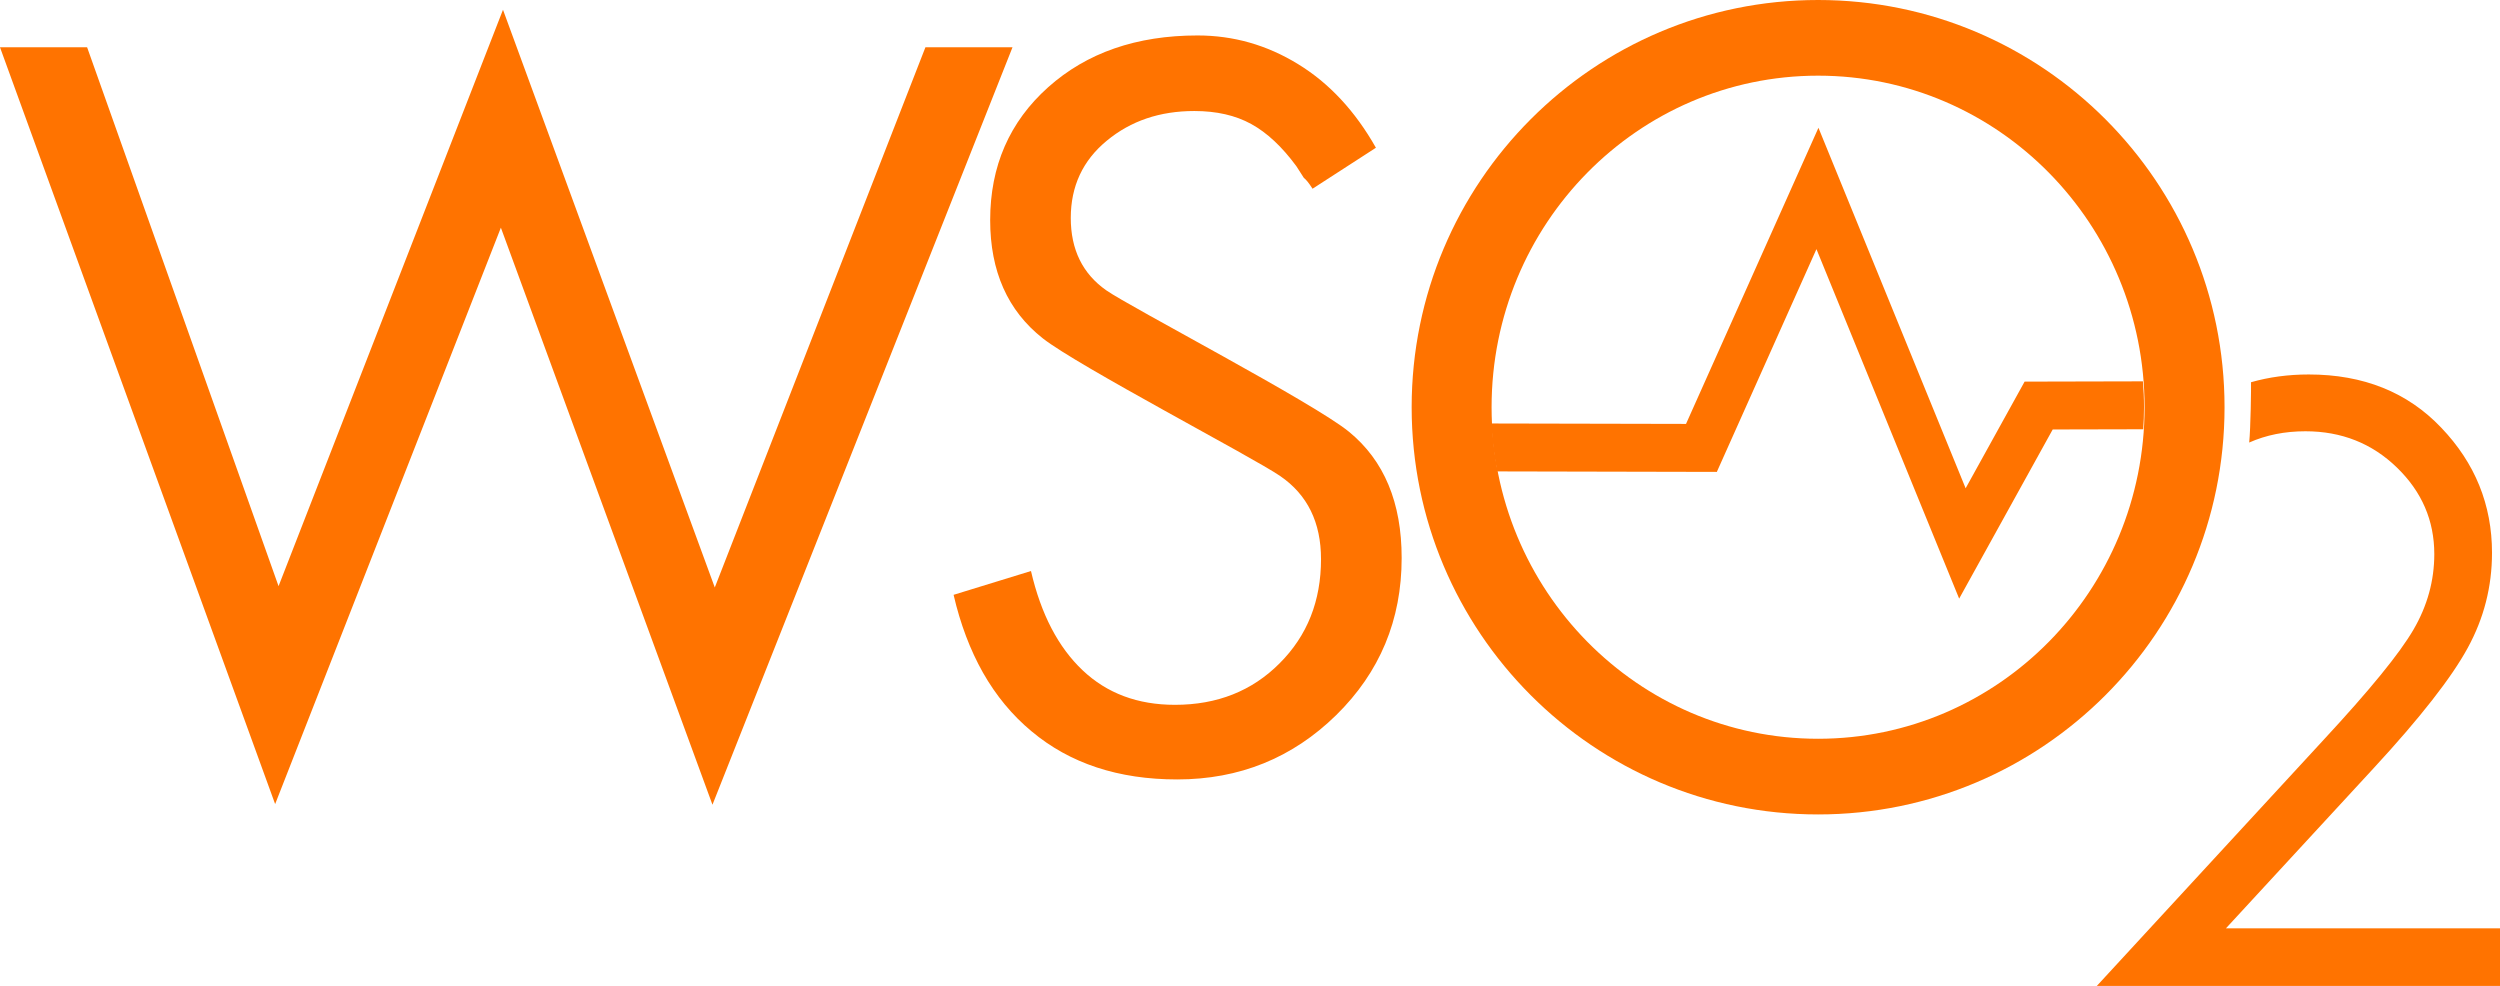
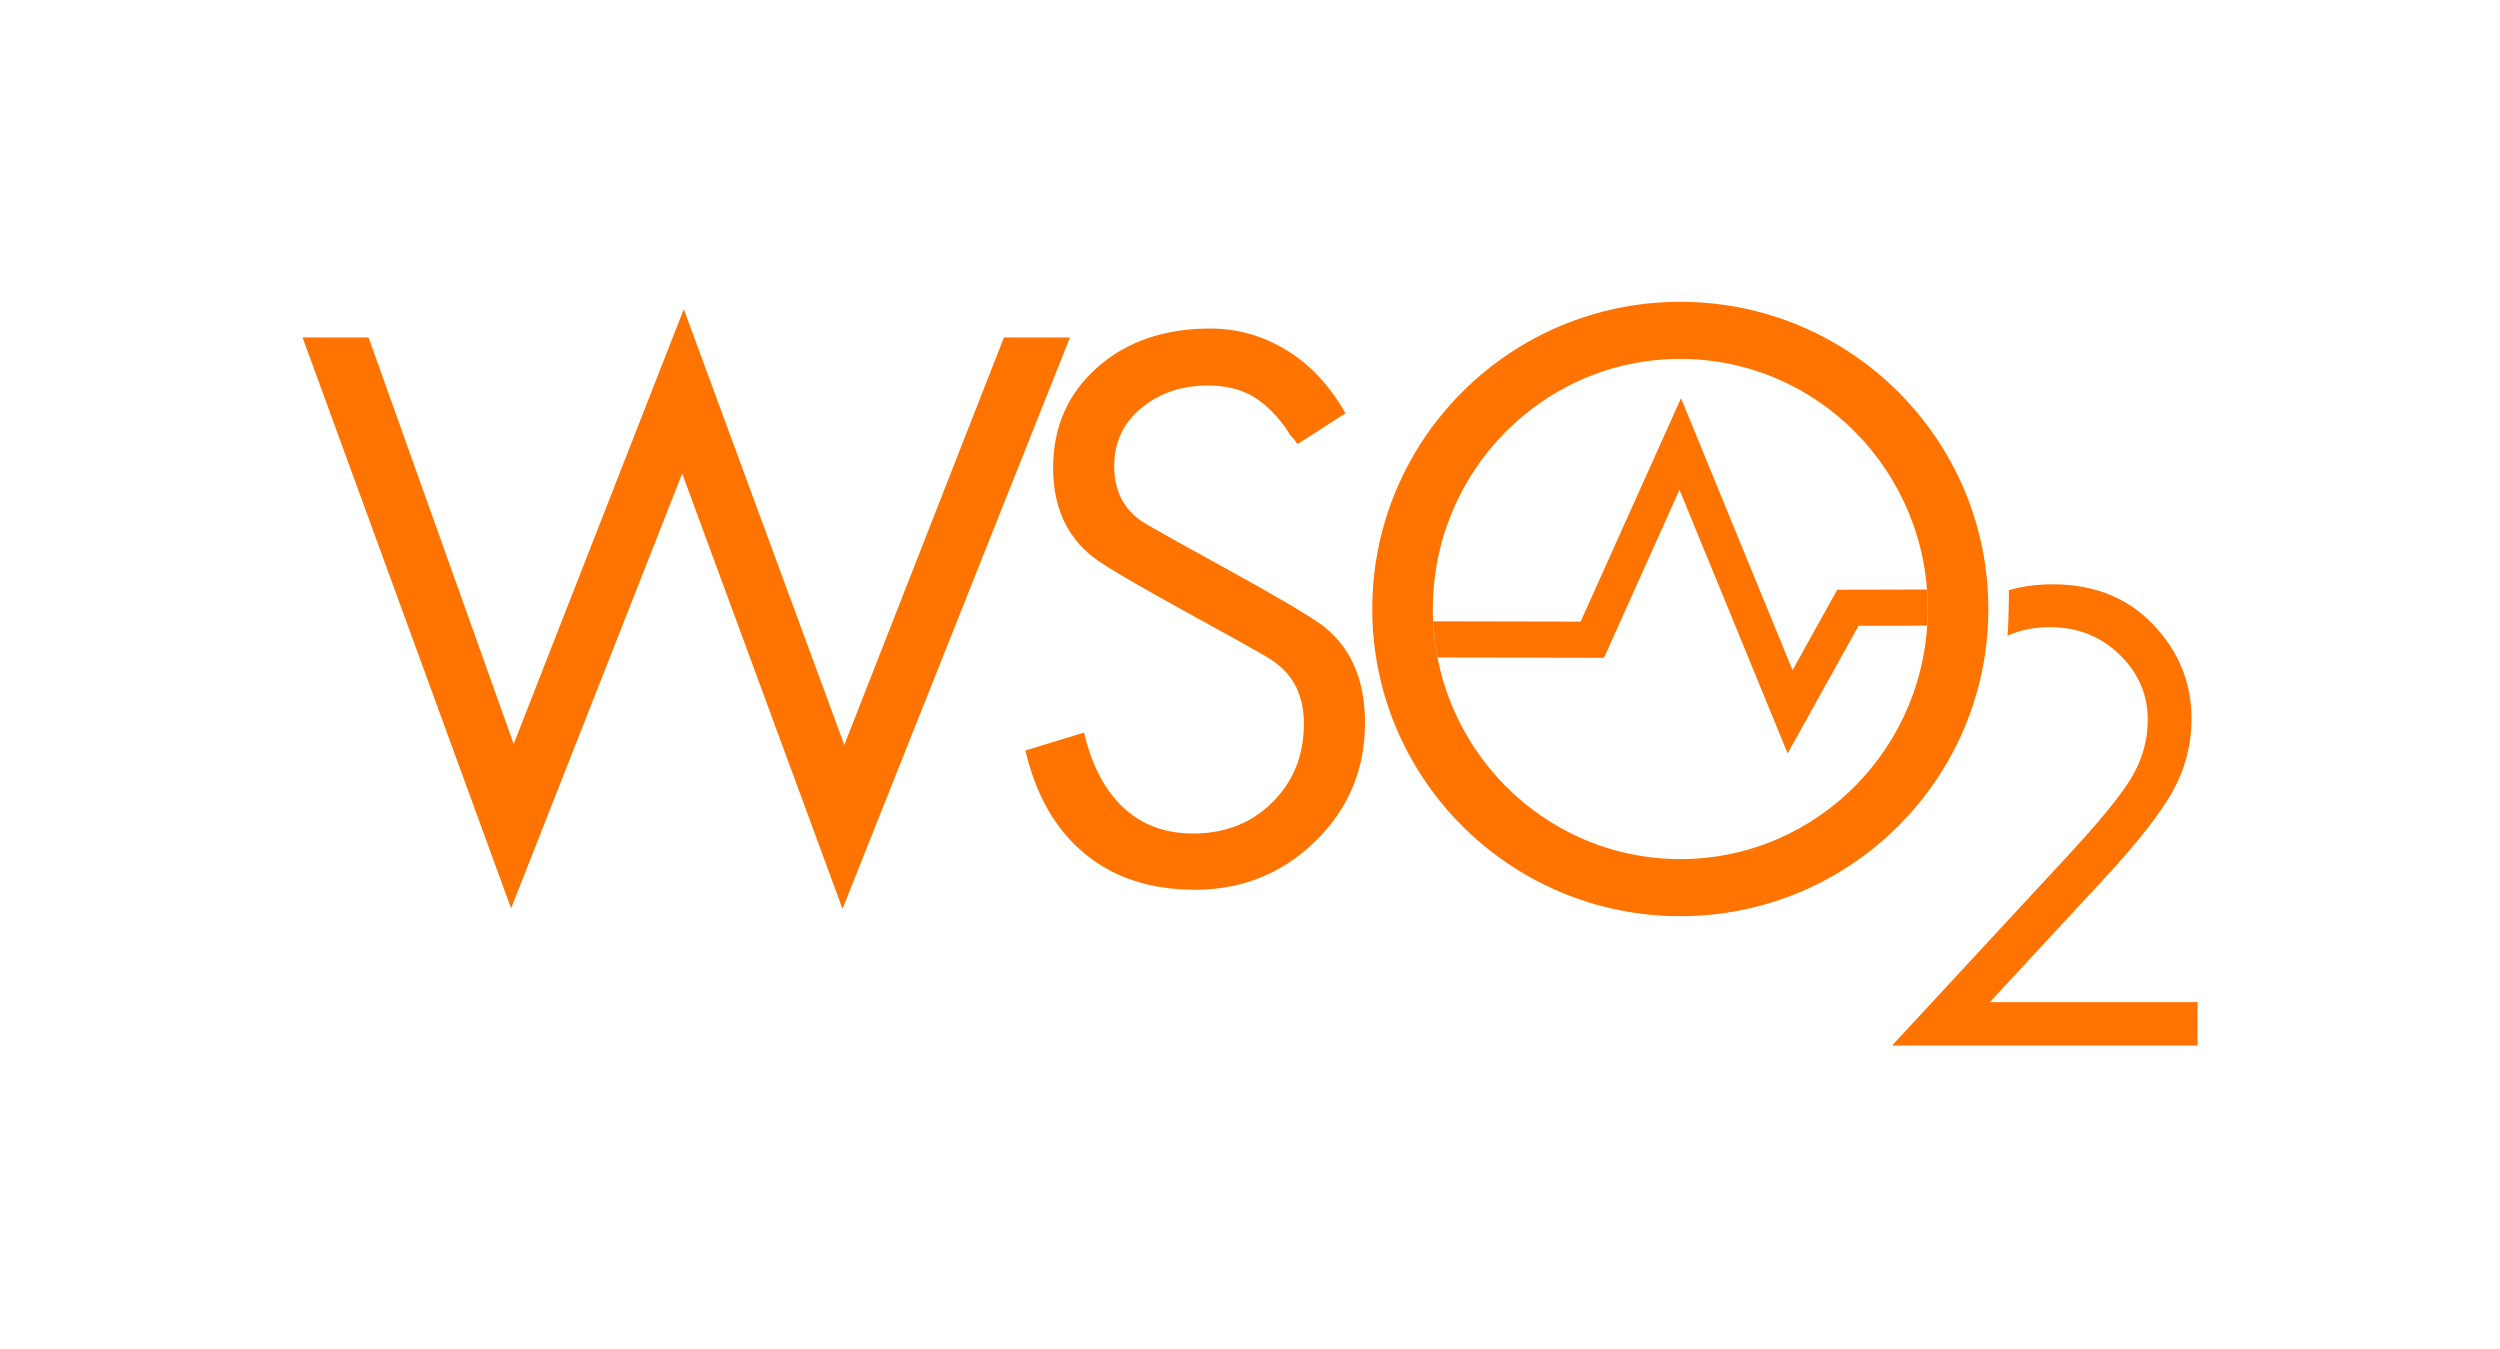
- <svg xmlns="http://www.w3.org/2000/svg" width="71" height="28" viewBox="0 0 71 28" fill="none">
-   <path d="M26.282 1.343L20.3 16.684L14.285 0.277L7.911 16.647L2.474 1.343H0L7.814 22.836L14.225 6.466L20.234 22.854L28.755 1.343H26.282Z" fill="#FF7300" />
-   <path d="M38.312 12.263C37.315 11.443 32.088 8.716 31.416 8.244C30.746 7.773 30.41 7.089 30.41 6.19C30.41 5.289 30.751 4.558 31.432 3.997C32.113 3.432 32.942 3.153 33.919 3.153C34.548 3.153 35.086 3.275 35.535 3.522C35.983 3.768 36.41 4.167 36.816 4.719L37.031 5.054C37.091 5.097 37.174 5.199 37.276 5.36L39.076 4.196C38.486 3.153 37.749 2.361 36.862 1.819C35.979 1.277 35.027 1.007 34.011 1.007C32.281 1.007 30.866 1.496 29.767 2.478C28.67 3.459 28.121 4.719 28.121 6.252C28.121 7.702 28.617 8.822 29.614 9.608C30.613 10.395 35.586 12.988 36.358 13.52C37.132 14.05 37.517 14.837 37.517 15.88C37.517 17.066 37.128 18.051 36.343 18.836C35.559 19.625 34.566 20.017 33.369 20.017C32.311 20.017 31.437 19.691 30.746 19.036C30.054 18.381 29.564 17.444 29.28 16.217L27.082 16.893C27.273 17.721 27.553 18.458 27.915 19.101C28.287 19.756 28.747 20.313 29.296 20.769C30.384 21.681 31.762 22.136 33.431 22.136C35.201 22.136 36.705 21.526 37.947 20.31C39.186 19.094 39.807 17.607 39.807 15.848C39.808 14.275 39.31 13.079 38.312 12.263Z" fill="#FF7300" />
-   <path d="M63.929 10.855C64.442 10.709 64.987 10.635 65.569 10.635C67.119 10.635 68.374 11.139 69.331 12.146C70.291 13.149 70.773 14.335 70.773 15.701C70.773 16.661 70.543 17.56 70.083 18.401C69.626 19.241 68.735 20.383 67.412 21.816L63.217 26.364H71V28H59.55L65.992 21.01C67.297 19.602 68.148 18.561 68.543 17.881C68.938 17.204 69.134 16.487 69.134 15.737C69.134 14.784 68.781 13.964 68.072 13.278C67.366 12.592 66.499 12.248 65.474 12.248C64.888 12.248 64.357 12.355 63.877 12.568C63.919 12.157 63.934 11.008 63.929 10.855Z" fill="#FF7300" />
-   <path d="M51.634 0C45.259 0 40.091 5.178 40.091 11.565C40.091 17.952 45.259 23.13 51.634 23.13C58.008 23.13 63.177 17.952 63.177 11.565C63.177 5.178 58.008 0 51.634 0ZM51.634 20.981C46.513 20.981 42.361 16.766 42.361 11.565C42.361 6.365 46.513 2.149 51.634 2.149C56.755 2.149 60.906 6.365 60.906 11.565C60.906 16.766 56.755 20.981 51.634 20.981Z" fill="#FF7300" />
-   <path d="M60.859 10.83L57.499 10.838L55.824 13.867L51.644 3.629L47.883 12.039L42.356 12.027C42.378 12.491 42.434 12.945 42.52 13.388L48.758 13.402L51.587 7.075L55.64 17.001L58.297 12.197L60.867 12.191C60.881 11.984 60.89 11.775 60.89 11.564C60.89 11.317 60.878 11.073 60.859 10.83Z" fill="#FF7300" />
+ <svg xmlns="http://www.w3.org/2000/svg" version="1.1" x="0px" y="0px" viewBox="0 0 246.065 132.691" enable-background="new 0 0 246.065 132.691" xml:space="preserve">
+   <g id="Layer_3">
+ </g>
+   <g id="Layer_1">
+     <g>
+       <polygon fill="#FF7300" points="98.814,33.216 83.101,73.322 67.303,30.43 50.56,73.226 36.279,33.216 29.781,33.216     50.305,89.405 67.145,46.608 82.926,89.452 105.31,33.216   " />
+       <path fill="#FF7300" d="M130.424,61.764c-2.621-2.142-16.349-9.274-18.115-10.507c-1.76-1.229-2.644-3.02-2.644-5.371    c0-2.354,0.897-4.265,2.686-5.733c1.789-1.477,3.967-2.206,6.532-2.206c1.654,0,3.067,0.318,4.246,0.964    c1.175,0.643,2.298,1.687,3.364,3.13l0.565,0.876c0.157,0.113,0.376,0.38,0.643,0.801l4.729-3.042    c-1.55-2.727-3.486-4.797-5.814-6.216c-2.321-1.414-4.822-2.123-7.489-2.123c-4.544,0-8.262,1.279-11.148,3.846    c-2.882,2.565-4.323,5.858-4.323,9.868c0,3.79,1.303,6.718,3.922,8.773c2.622,2.056,15.685,8.837,17.715,10.227    c2.032,1.387,3.043,3.444,3.043,6.171c0,3.1-1.021,5.674-3.082,7.728c-2.059,2.063-4.666,3.088-7.813,3.088    c-2.777,0-5.075-0.854-6.89-2.567c-1.818-1.712-3.104-4.161-3.851-7.369l-5.773,1.766c0.503,2.164,1.238,4.092,2.188,5.771    c0.977,1.714,2.185,3.168,3.626,4.362c2.857,2.382,6.478,3.573,10.863,3.573c4.648,0,8.598-1.595,11.862-4.772    c3.256-3.18,4.886-7.067,4.886-11.666C134.352,67.025,133.044,63.897,130.424,61.764z" />
+       <path fill="#FF7300" d="M197.726,58.086c1.347-0.383,2.777-0.576,4.306-0.576c4.072,0,7.37,1.318,9.883,3.951    c2.522,2.623,3.787,5.723,3.787,9.294c0,2.51-0.604,4.862-1.813,7.06c-1.2,2.196-3.54,5.18-7.017,8.927l-11.019,11.892h20.443    v4.277h-30.074l16.922-18.273c3.428-3.681,5.663-6.405,6.699-8.181c1.037-1.771,1.552-3.645,1.552-5.606    c0-2.491-0.927-4.637-2.79-6.43c-1.854-1.792-4.129-2.694-6.822-2.694c-1.54,0-2.936,0.28-4.197,0.837    C197.699,61.49,197.74,58.486,197.726,58.086z" />
+       <g>
+         <path fill="#FF7300" d="M165.385,29.706c-16.745,0-30.319,13.537-30.319,30.235s13.574,30.235,30.319,30.235     c16.744,0,30.319-13.537,30.319-30.235S182.129,29.706,165.385,29.706z M165.385,84.557c-13.451,0-24.356-11.021-24.356-24.616     s10.905-24.616,24.356-24.616s24.356,11.021,24.356,24.616S178.836,84.557,165.385,84.557z" />
+         <path fill="#FF7300" d="M189.66,58.023l-8.826,0.021l-4.4,7.918l-10.98-26.767l-9.878,21.988l-14.517-0.031     c0.058,1.211,0.205,2.399,0.431,3.558l16.385,0.035l7.43-16.54l10.645,25.949l6.979-12.558l6.752-0.016     c0.035-0.542,0.06-1.088,0.06-1.639C189.741,59.295,189.708,58.657,189.66,58.023z" />
+       </g>
+     </g>
+   </g>
+   <g id="menu">
+ </g>
</svg>
